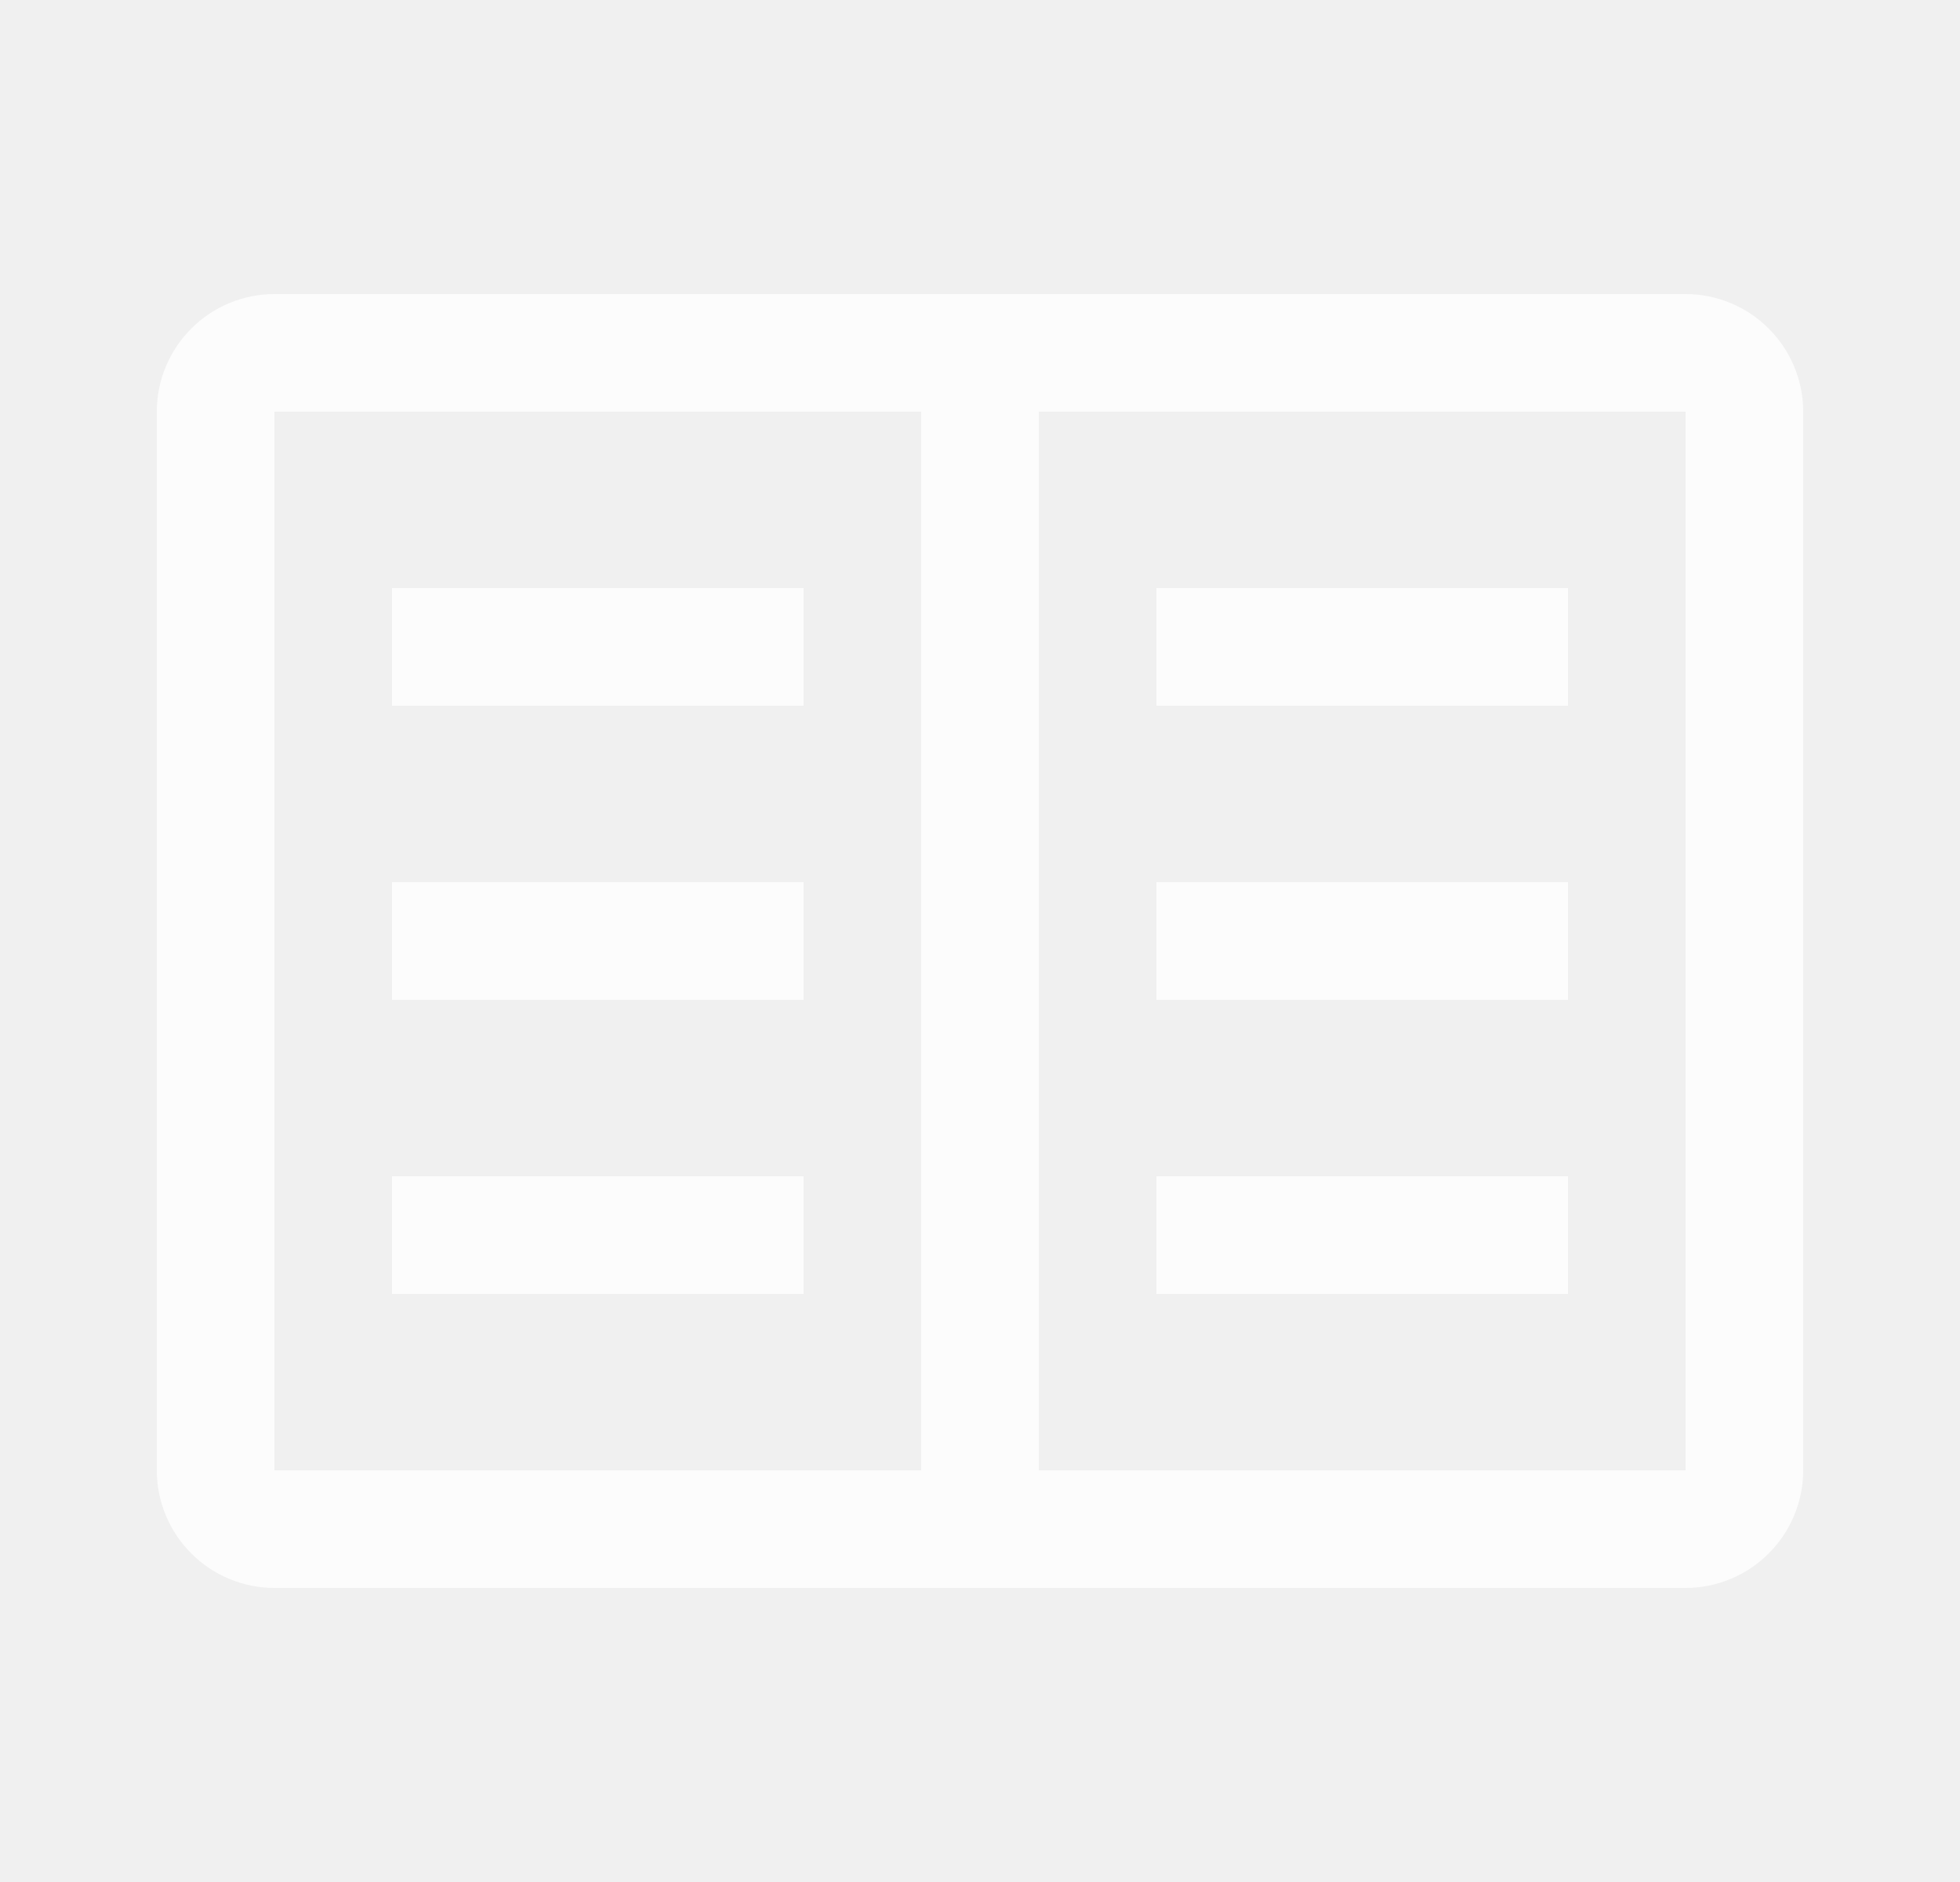
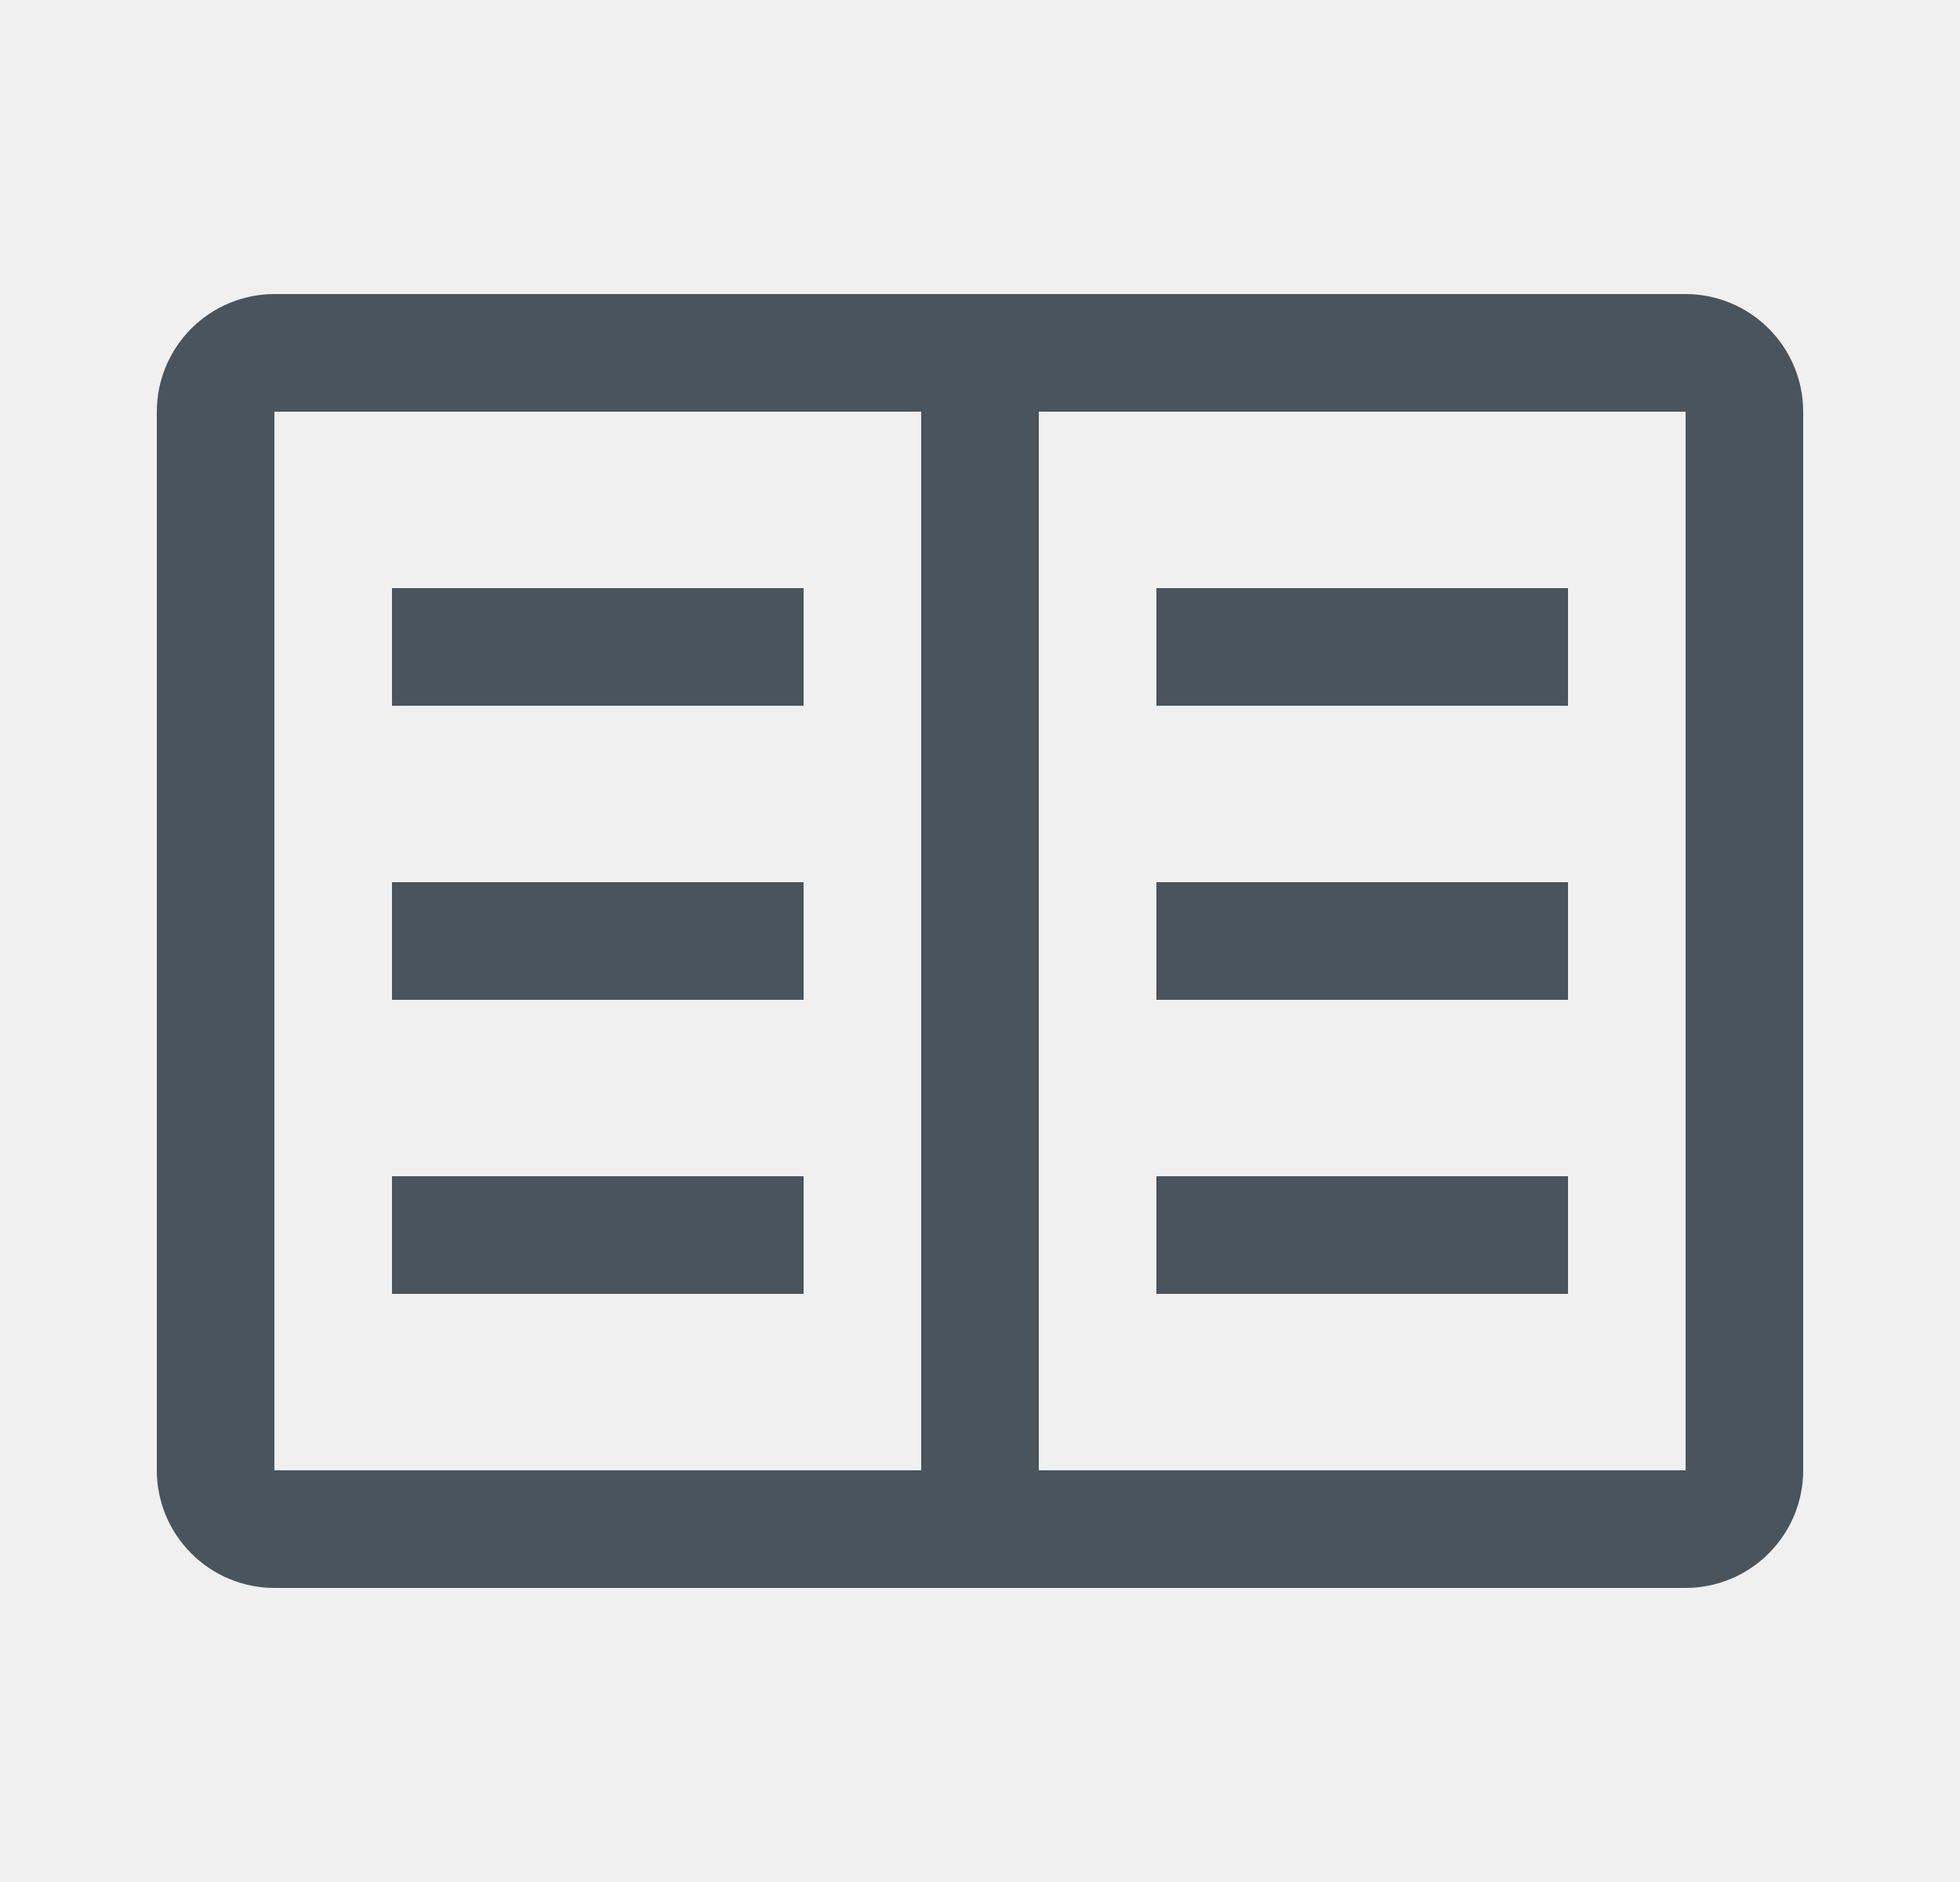
<svg xmlns="http://www.w3.org/2000/svg" width="25" height="24" viewBox="0 0 25 24" fill="none">
-   <path d="M14.75 7.5H20V9H14.75V7.5ZM14.75 11.25H20V12.75H14.75V11.25ZM14.75 15H20V16.5H14.75V15ZM5 7.5H10.25V9H5V7.5ZM5 11.25H10.25V12.75H5V11.25ZM5 15H10.25V16.5H5V15Z" fill="white" fill-opacity="0.81" />
-   <path d="M21.5 3.75H3.5C3.102 3.75 2.721 3.909 2.44 4.19C2.159 4.471 2 4.852 2 5.25V18.75C2 19.148 2.159 19.529 2.44 19.81C2.721 20.091 3.102 20.25 3.5 20.25H21.5C21.898 20.25 22.279 20.091 22.56 19.81C22.841 19.529 23 19.148 23 18.75V5.25C23 4.852 22.841 4.471 22.56 4.19C22.279 3.909 21.898 3.75 21.5 3.75ZM3.5 5.25H11.75V18.75H3.5V5.25ZM13.25 18.75V5.25H21.5V18.75H13.25Z" fill="white" fill-opacity="0.81" />
+   <path d="M14.75 7.5H20V9H14.75V7.5ZM14.75 11.25H20V12.75H14.75V11.25ZM14.75 15H20V16.5H14.75V15ZM5 7.5H10.25V9H5V7.5ZM5 11.25H10.25V12.75H5V11.25ZM5 15H10.25V16.5H5V15Z" fill="#23303C" fill-opacity="0.81" />
+   <path d="M21.5 3.75H3.5C3.102 3.75 2.721 3.909 2.44 4.19C2.159 4.471 2 4.852 2 5.25V18.75C2 19.148 2.159 19.529 2.44 19.81C2.721 20.091 3.102 20.25 3.5 20.25H21.5C21.898 20.25 22.279 20.091 22.56 19.81C22.841 19.529 23 19.148 23 18.75V5.25C23 4.852 22.841 4.471 22.56 4.19C22.279 3.909 21.898 3.75 21.5 3.75ZM3.5 5.25H11.75V18.75H3.5V5.25ZM13.25 18.75V5.25H21.5V18.75H13.25Z" fill="#23303C" fill-opacity="0.81" />
</svg>
